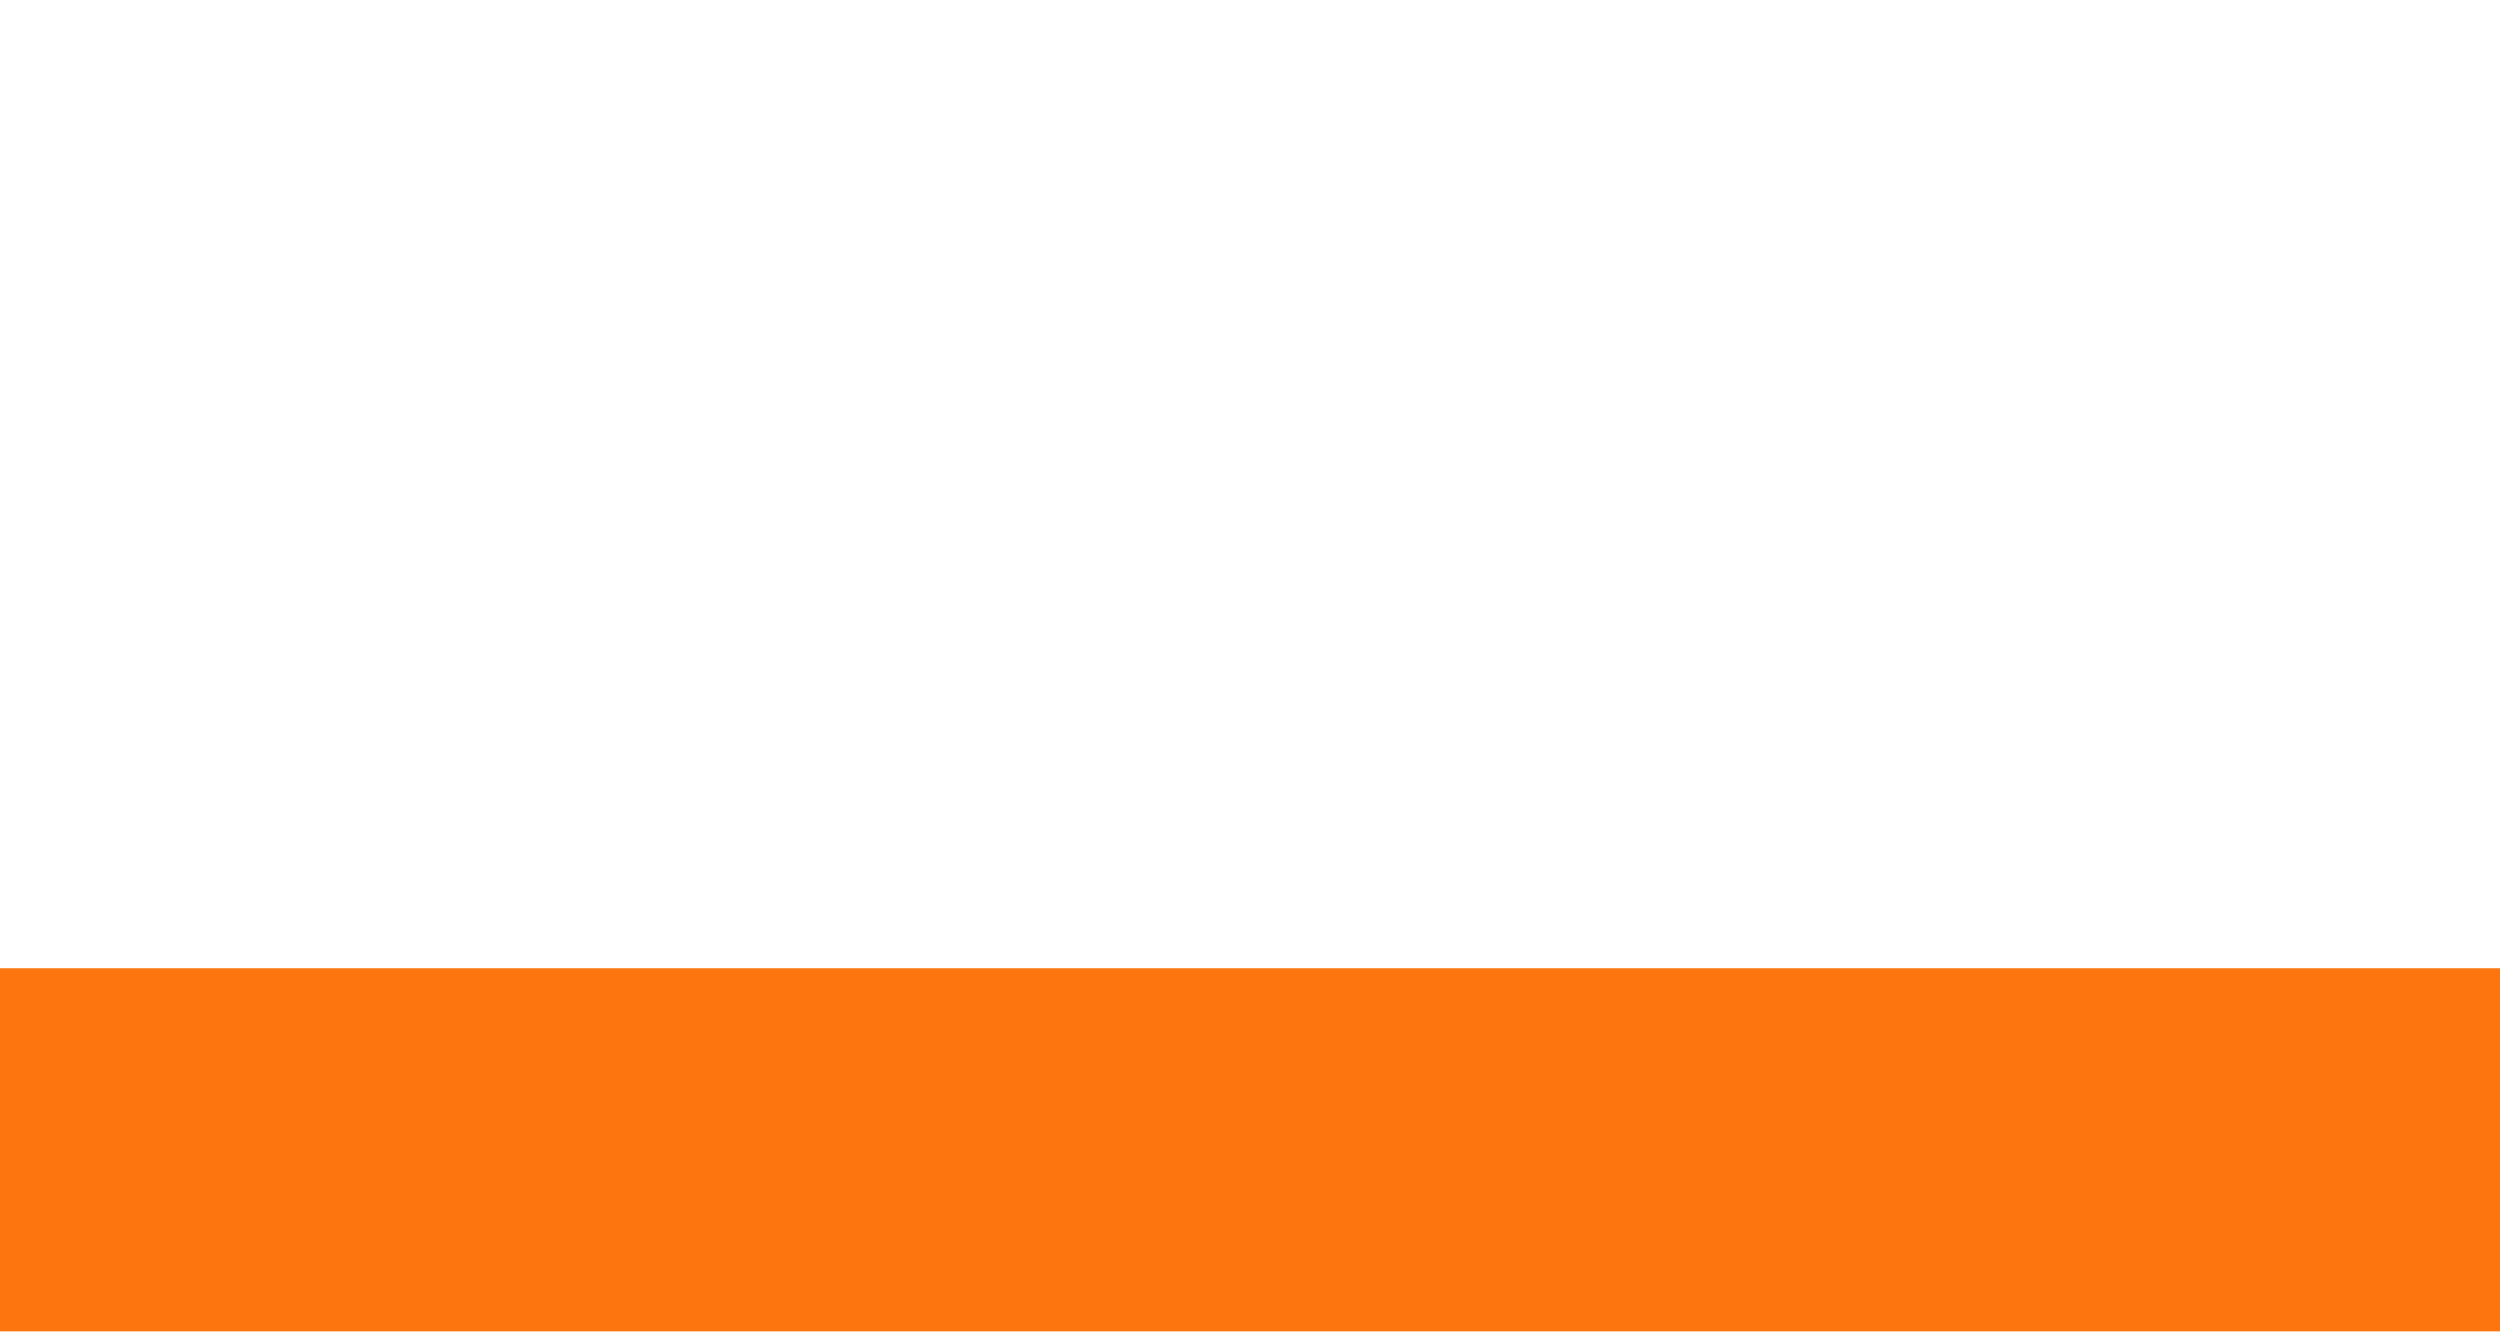
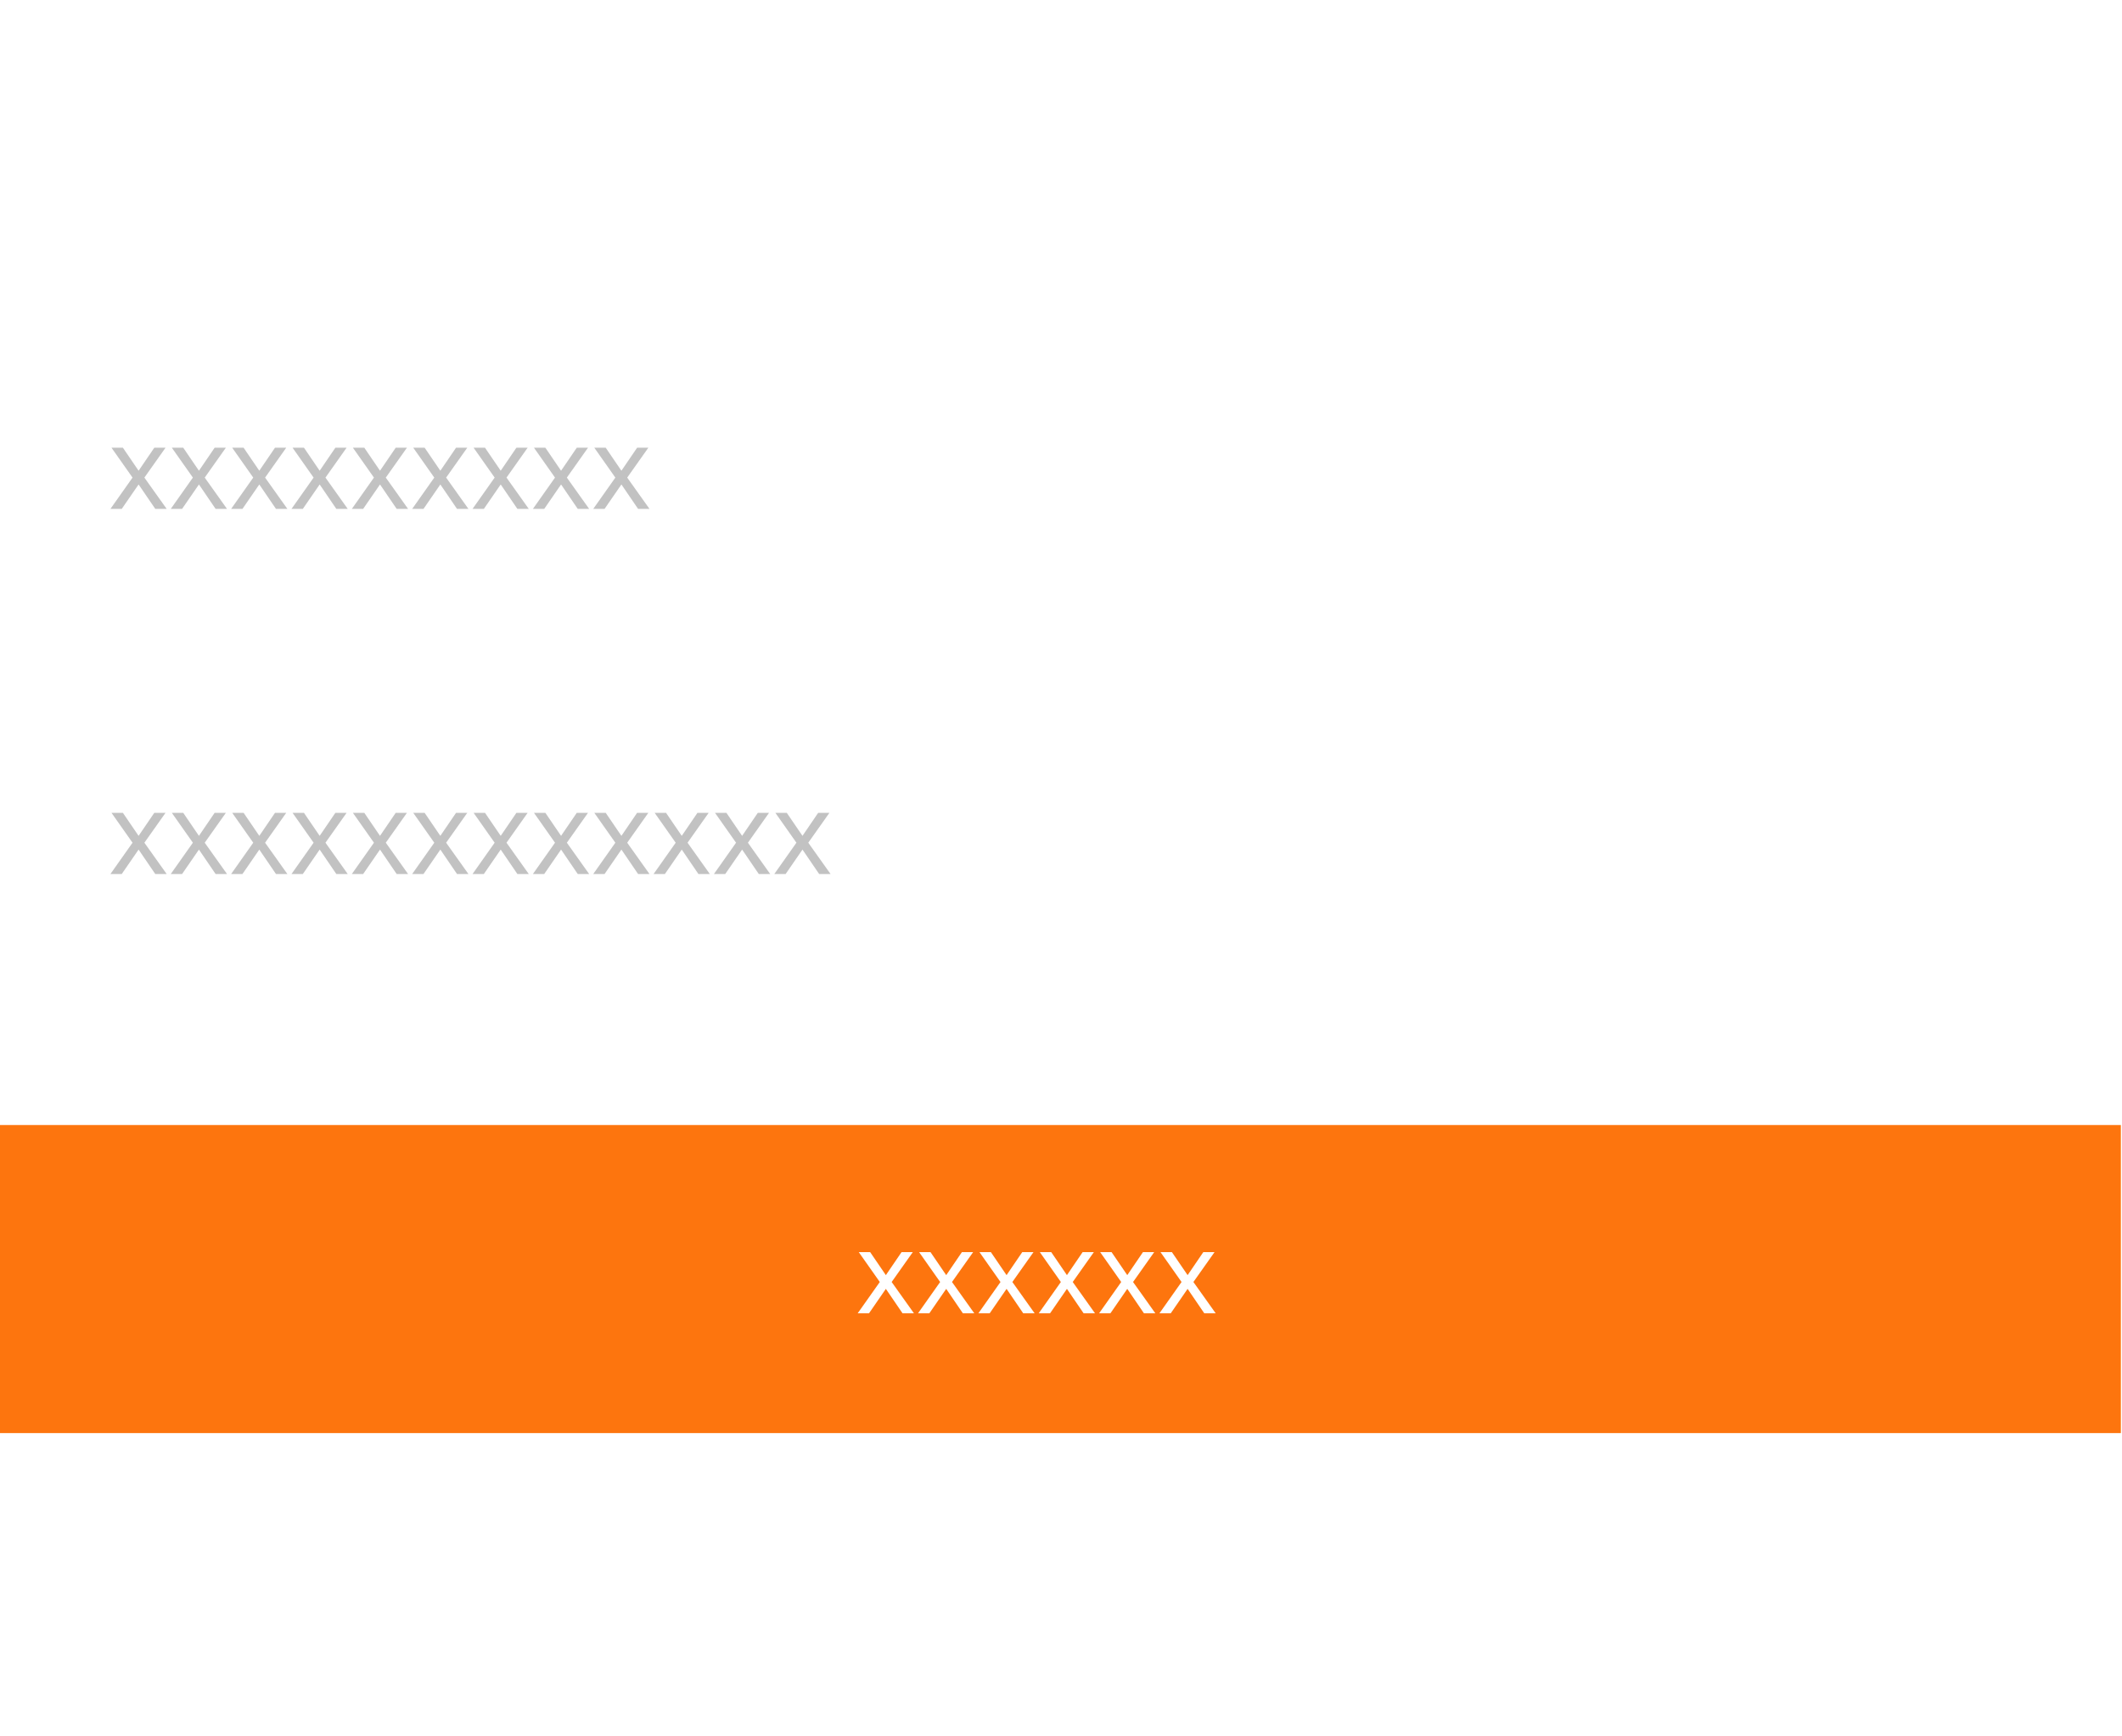
- <svg xmlns="http://www.w3.org/2000/svg" viewBox="1174 417 371.8 198" width="371.8" height="198">
+ <svg xmlns="http://www.w3.org/2000/svg" viewBox="1174 363.8 372 304.2" width="372" height="304.2">
+   <text transform="matrix(1 0 0 1 1174 663)" xml:space="preserve">
+     <tspan x="0" y="0" font-family="x, sans-serif" font-size="20" font-weight="400" fill="rgb(255,255,255)">xxxxxxxxxxxxxxxxxxxxxxxxxxxxxxx</tspan>
+   </text>
+   <text transform="matrix(1 0 0 1 1174 383)" xml:space="preserve">
+     <tspan x="0" y="0" font-family="x, sans-serif" font-size="24" font-weight="500" fill="rgb(255,255,255)">xxxxxxxxxxxxxxxxxxxxxxx</tspan>
+   </text>
  <rect x="0" y="0" width="371.8" height="54" transform="matrix(1 0 0 1 1174 417)" fill="rgb(255,255,255)" />
  <rect x="0" y="0" width="371.8" height="54" transform="matrix(1 0 0 1 1174 484)" fill="rgb(255,255,255)" />
  <rect x="0" y="0" width="371.8" height="54" transform="matrix(1 0 0 1 1174 561)" fill="rgb(253,117,14)" />
+   <text transform="matrix(1 0 0 1 1193 453)" xml:space="preserve">
+     <tspan x="0" y="0" font-family="x, sans-serif" font-size="20" font-weight="400" fill="rgb(194,194,194)">xxxxxxxxx</tspan>
+   </text>
+   <text transform="matrix(1 0 0 1 1193 517)" xml:space="preserve">
+     <tspan x="0" y="0" font-family="x, sans-serif" font-size="20" font-weight="400" fill="rgb(194,194,194)">xxxxxxxxxxxx</tspan>
+   </text>
+   <text transform="matrix(1 0 0 1 1324 594)" xml:space="preserve">
+     <tspan x="0" y="0" font-family="x, sans-serif" font-size="20" font-weight="400" fill="rgb(255,255,255)">xxxxxx</tspan>
+   </text>
</svg>
